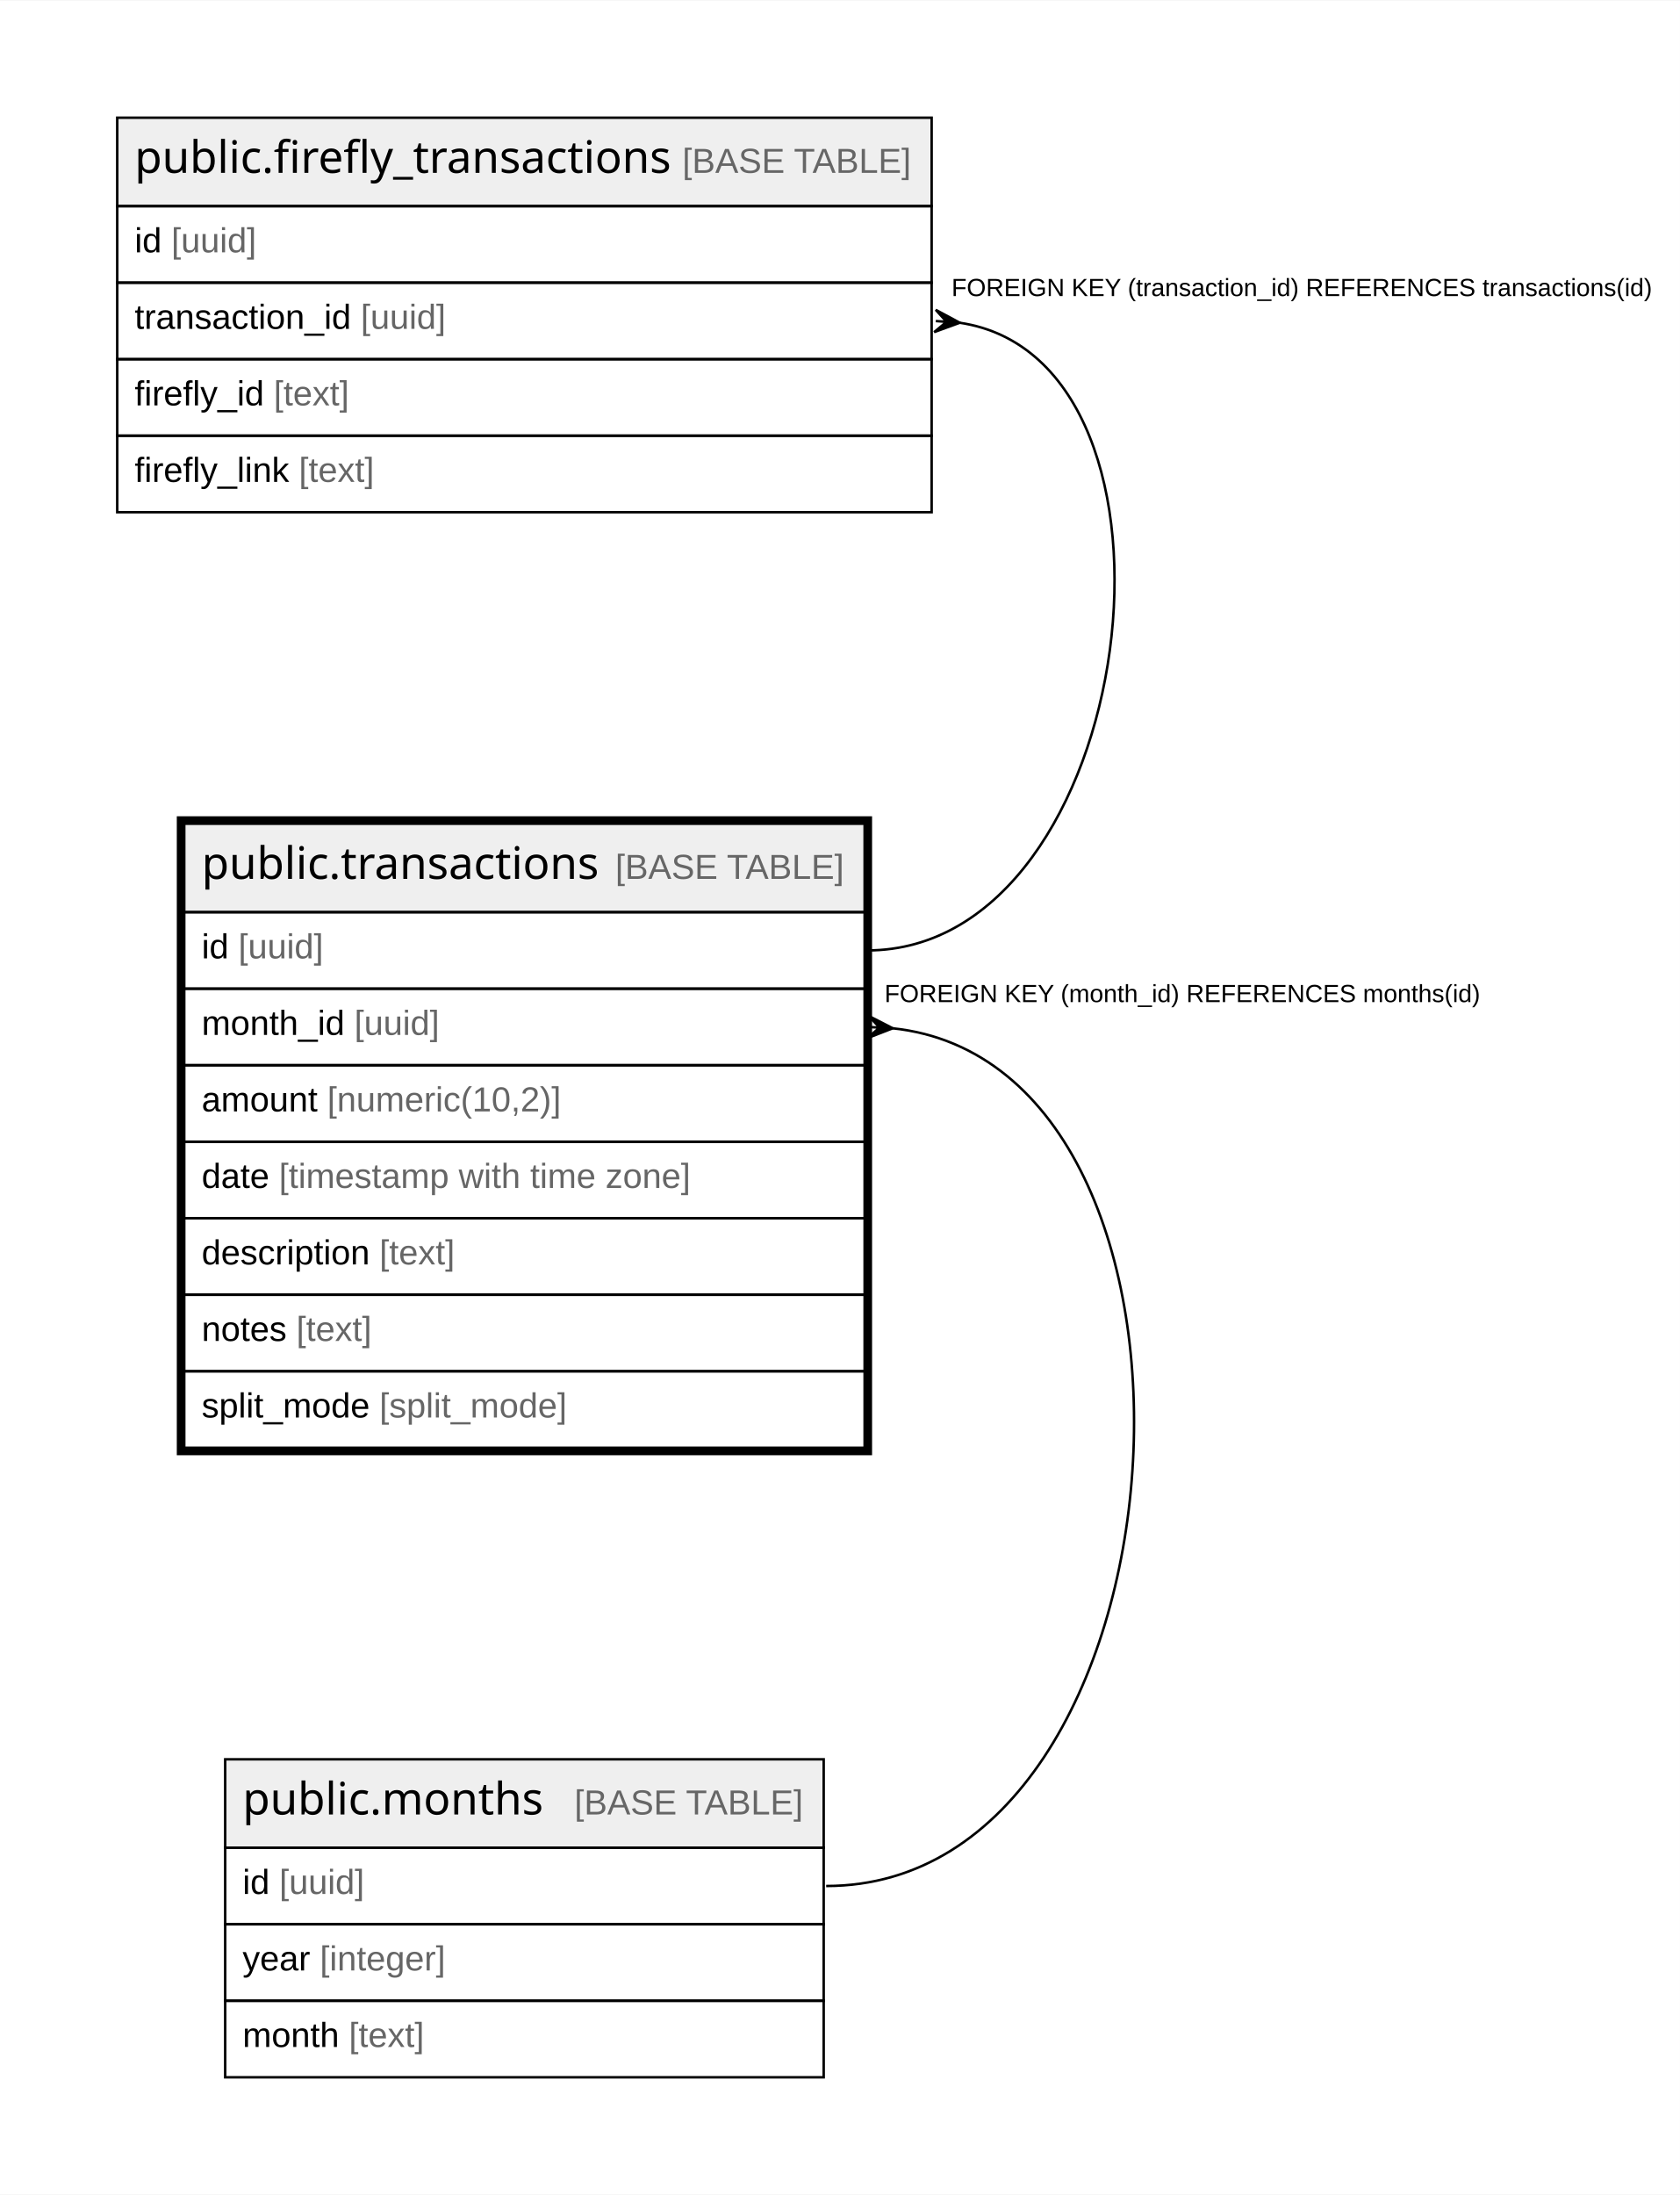
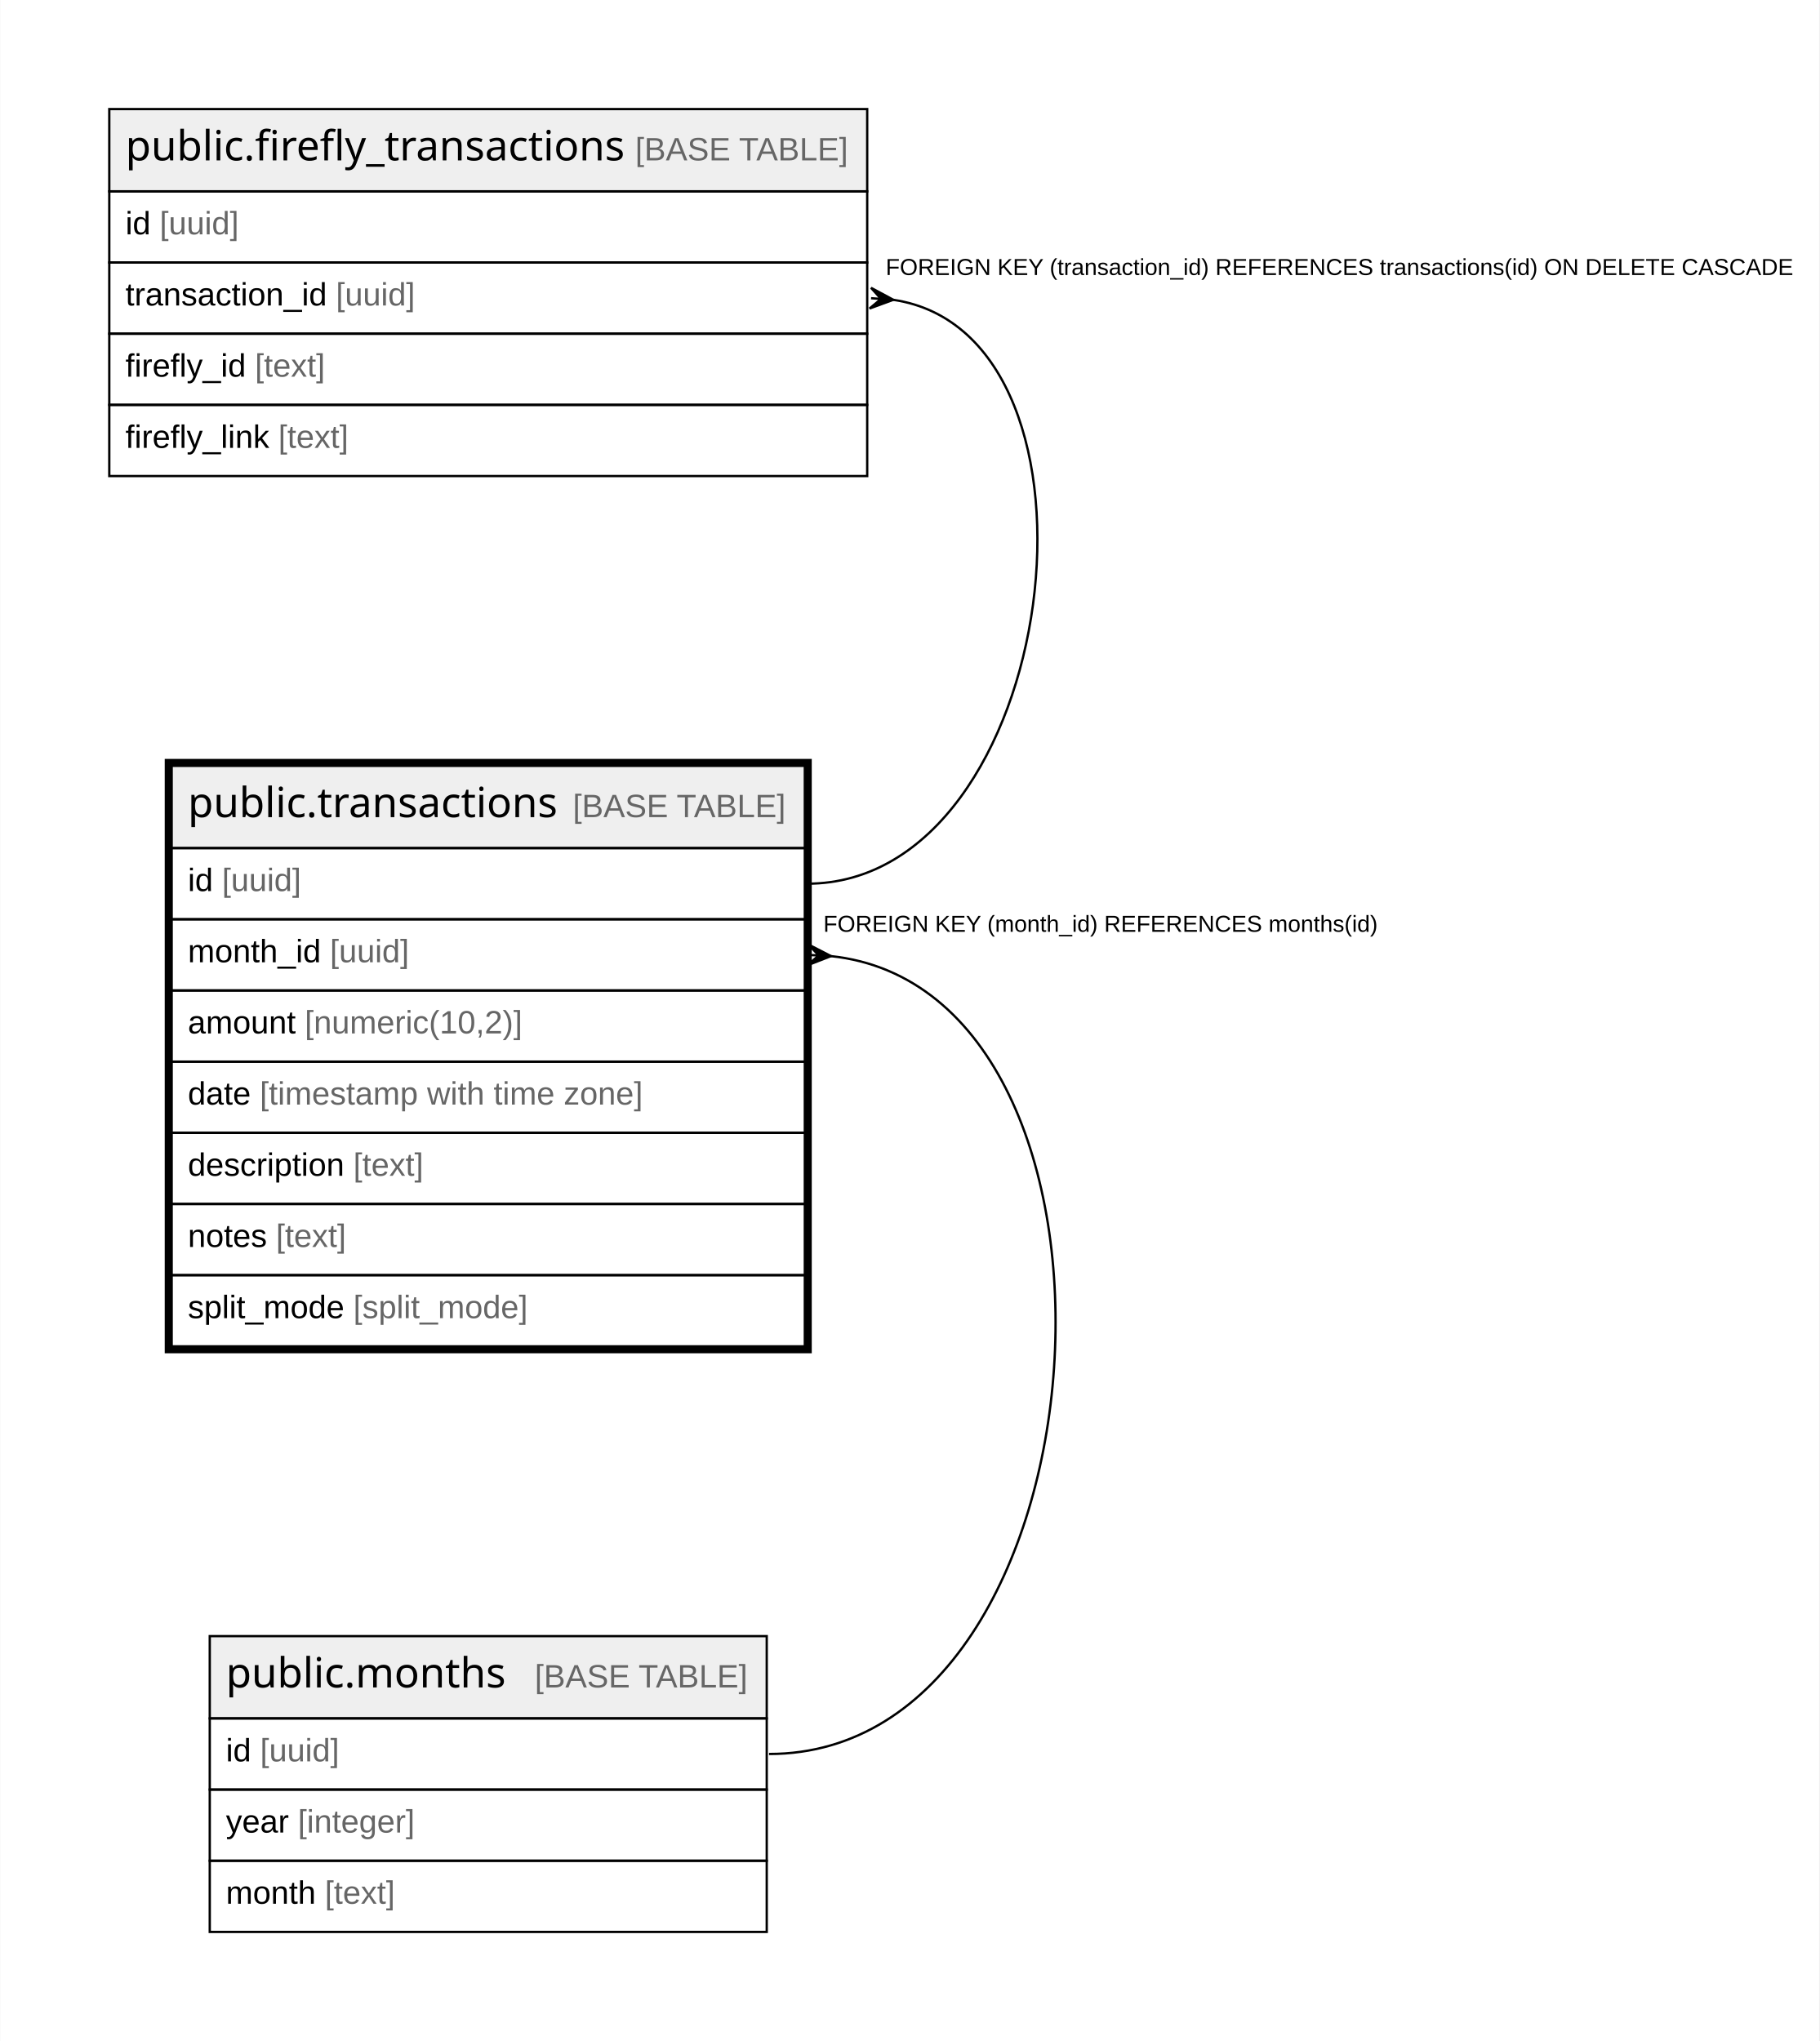
- <svg xmlns="http://www.w3.org/2000/svg" width="676pt" height="883pt" viewBox="0.00 0.00 676.43 883.20">
+ <svg xmlns="http://www.w3.org/2000/svg" width="787pt" height="883pt" viewBox="0.00 0.00 787.01 883.20">
  <g id="graph0" class="graph" transform="scale(1 1) rotate(0) translate(4 879.2)">
-     <polygon fill="white" stroke="none" points="-4,4 -4,-879.2 672.43,-879.2 672.43,4 -4,4" />
+     <polygon fill="white" stroke="none" points="-4,4 -4,-879.2 783.01,-879.2 783.01,4 -4,4" />
    <g id="node1" class="node">
      <polygon fill="#efefef" stroke="none" points="70.19,-512.2 70.19,-547.8 344.14,-547.8 344.14,-512.2 70.19,-512.2" />
      <polygon fill="none" stroke="black" points="70.19,-512.2 70.19,-547.8 344.14,-547.8 344.14,-512.2 70.19,-512.2" />
      <text text-anchor="start" x="77.19" y="-525.6" font-family="Arial Bold" font-size="18.00">public.transactions</text>
      <text text-anchor="start" x="212.65" y="-525.6" font-family="Arial" font-size="14.00">    </text>
      <text text-anchor="start" x="243.77" y="-525.6" font-family="Arial" font-size="14.00" fill="#666666">[BASE TABLE]</text>
      <polygon fill="none" stroke="black" points="70.19,-481.4 70.19,-512.2 344.14,-512.2 344.14,-481.4 70.19,-481.4" />
      <text text-anchor="start" x="77.19" y="-493.6" font-family="Arial" font-size="14.00">id </text>
      <text text-anchor="start" x="91.97" y="-493.6" font-family="Arial" font-size="14.00" fill="#666666">[uuid]</text>
      <polygon fill="none" stroke="black" points="70.19,-450.6 70.19,-481.4 344.14,-481.4 344.14,-450.6 70.19,-450.6" />
      <text text-anchor="start" x="77.19" y="-462.8" font-family="Arial" font-size="14.00">month_id </text>
      <text text-anchor="start" x="138.67" y="-462.8" font-family="Arial" font-size="14.00" fill="#666666">[uuid]</text>
      <polygon fill="none" stroke="black" points="70.19,-419.8 70.19,-450.6 344.14,-450.6 344.14,-419.8 70.19,-419.8" />
      <text text-anchor="start" x="77.19" y="-432" font-family="Arial" font-size="14.00">amount </text>
      <text text-anchor="start" x="127.77" y="-432" font-family="Arial" font-size="14.00" fill="#666666">[numeric(10,2)]</text>
      <polygon fill="none" stroke="black" points="70.19,-389 70.19,-419.8 344.14,-419.8 344.14,-389 70.19,-389" />
      <text text-anchor="start" x="77.19" y="-401.2" font-family="Arial" font-size="14.00">date </text>
      <text text-anchor="start" x="108.32" y="-401.2" font-family="Arial" font-size="14.00" fill="#666666">[timestamp with time zone]</text>
      <polygon fill="none" stroke="black" points="70.19,-358.2 70.19,-389 344.14,-389 344.14,-358.2 70.19,-358.2" />
      <text text-anchor="start" x="77.19" y="-370.4" font-family="Arial" font-size="14.00">description </text>
      <text text-anchor="start" x="148.78" y="-370.4" font-family="Arial" font-size="14.00" fill="#666666">[text]</text>
      <polygon fill="none" stroke="black" points="70.19,-327.4 70.19,-358.2 344.14,-358.2 344.14,-327.4 70.19,-327.4" />
      <text text-anchor="start" x="77.19" y="-339.6" font-family="Arial" font-size="14.00">notes </text>
      <text text-anchor="start" x="115.32" y="-339.6" font-family="Arial" font-size="14.00" fill="#666666">[text]</text>
      <polygon fill="none" stroke="black" points="70.19,-296.6 70.19,-327.4 344.14,-327.4 344.14,-296.6 70.19,-296.6" />
      <text text-anchor="start" x="77.19" y="-308.8" font-family="Arial" font-size="14.00">split_mode </text>
      <text text-anchor="start" x="148.78" y="-308.8" font-family="Arial" font-size="14.00" fill="#666666">[split_mode]</text>
      <polygon fill="none" stroke="black" stroke-width="3" points="68.69,-295.1 68.69,-549.3 345.64,-549.3 345.64,-295.1 68.69,-295.1" />
    </g>
    <g id="node3" class="node">
      <polygon fill="#efefef" stroke="none" points="86.67,-135.6 86.67,-171.2 327.66,-171.2 327.66,-135.6 86.67,-135.6" />
      <polygon fill="none" stroke="black" points="86.67,-135.6 86.67,-171.2 327.66,-171.2 327.66,-135.6 86.67,-135.6" />
      <text text-anchor="start" x="93.67" y="-149" font-family="Arial Bold" font-size="18.00">public.months</text>
      <text text-anchor="start" x="196.17" y="-149" font-family="Arial" font-size="14.00">    </text>
      <text text-anchor="start" x="227.29" y="-149" font-family="Arial" font-size="14.00" fill="#666666">[BASE TABLE]</text>
      <polygon fill="none" stroke="black" points="86.67,-104.8 86.67,-135.6 327.66,-135.6 327.66,-104.8 86.67,-104.8" />
      <text text-anchor="start" x="93.67" y="-117" font-family="Arial" font-size="14.00">id </text>
      <text text-anchor="start" x="108.46" y="-117" font-family="Arial" font-size="14.00" fill="#666666">[uuid]</text>
      <polygon fill="none" stroke="black" points="86.67,-74 86.67,-104.8 327.66,-104.8 327.66,-74 86.67,-74" />
      <text text-anchor="start" x="93.67" y="-86.2" font-family="Arial" font-size="14.00">year </text>
      <text text-anchor="start" x="124.79" y="-86.2" font-family="Arial" font-size="14.00" fill="#666666">[integer]</text>
      <polygon fill="none" stroke="black" points="86.67,-43.2 86.67,-74 327.66,-74 327.66,-43.2 86.67,-43.2" />
      <text text-anchor="start" x="93.67" y="-55.4" font-family="Arial" font-size="14.00">month </text>
      <text text-anchor="start" x="136.47" y="-55.4" font-family="Arial" font-size="14.00" fill="#666666">[text]</text>
    </g>
    <g id="edge2" class="edge">
      <path fill="none" stroke="black" d="M355.25,-465.48C498.2,-450.64 479.07,-120.2 328.66,-120.2" />
      <polygon fill="black" stroke="black" points="355.46,-465.47 345.25,-461.49 350.14,-465.75 345.81,-465.97 345.81,-465.97 345.81,-465.97 350.14,-465.75 345.71,-470.48 355.46,-465.47" />
      <text text-anchor="start" x="352.14" y="-476" font-family="Arial" font-size="10.00">FOREIGN KEY (month_id) REFERENCES months(id)</text>
    </g>
    <g id="node2" class="node">
      <polygon fill="#efefef" stroke="none" points="43.2,-796.4 43.2,-832 371.13,-832 371.13,-796.4 43.2,-796.4" />
      <polygon fill="none" stroke="black" points="43.2,-796.4 43.2,-832 371.13,-832 371.13,-796.4 43.2,-796.4" />
      <text text-anchor="start" x="50.2" y="-809.8" font-family="Arial Bold" font-size="18.00">public.firefly_transactions</text>
      <text text-anchor="start" x="239.64" y="-809.8" font-family="Arial" font-size="14.00">    </text>
      <text text-anchor="start" x="270.76" y="-809.8" font-family="Arial" font-size="14.00" fill="#666666">[BASE TABLE]</text>
      <polygon fill="none" stroke="black" points="43.2,-765.6 43.2,-796.4 371.13,-796.4 371.13,-765.6 43.2,-765.6" />
      <text text-anchor="start" x="50.2" y="-777.8" font-family="Arial" font-size="14.00">id </text>
      <text text-anchor="start" x="64.99" y="-777.8" font-family="Arial" font-size="14.00" fill="#666666">[uuid]</text>
      <polygon fill="none" stroke="black" points="43.2,-734.8 43.2,-765.6 371.13,-765.6 371.13,-734.8 43.2,-734.8" />
      <text text-anchor="start" x="50.2" y="-747" font-family="Arial" font-size="14.00">transaction_id </text>
      <text text-anchor="start" x="141.25" y="-747" font-family="Arial" font-size="14.00" fill="#666666">[uuid]</text>
      <polygon fill="none" stroke="black" points="43.2,-704 43.2,-734.8 371.13,-734.8 371.13,-704 43.2,-704" />
      <text text-anchor="start" x="50.2" y="-716.2" font-family="Arial" font-size="14.00">firefly_id </text>
      <text text-anchor="start" x="106.22" y="-716.2" font-family="Arial" font-size="14.00" fill="#666666">[text]</text>
      <polygon fill="none" stroke="black" points="43.2,-673.2 43.2,-704 371.13,-704 371.13,-673.2 43.2,-673.2" />
      <text text-anchor="start" x="50.2" y="-685.4" font-family="Arial" font-size="14.00">firefly_link </text>
      <text text-anchor="start" x="116.33" y="-685.4" font-family="Arial" font-size="14.00" fill="#666666">[text]</text>
    </g>
    <g id="edge1" class="edge">
      <path fill="none" stroke="black" d="M382.34,-749.47C483.62,-734.61 454.86,-496.8 345.14,-496.8" />
      <polygon fill="black" stroke="black" points="382.44,-749.47 372.14,-745.69 377.12,-749.84 372.8,-750.15 372.8,-750.15 372.8,-750.15 377.12,-749.84 372.78,-754.66 382.44,-749.47" />
-       <text text-anchor="start" x="379.13" y="-760.2" font-family="Arial" font-size="10.00">FOREIGN KEY (transaction_id) REFERENCES transactions(id)</text>
+       <text text-anchor="start" x="379.13" y="-760.2" font-family="Arial" font-size="10.00">FOREIGN KEY (transaction_id) REFERENCES transactions(id) ON DELETE CASCADE</text>
    </g>
  </g>
</svg>
